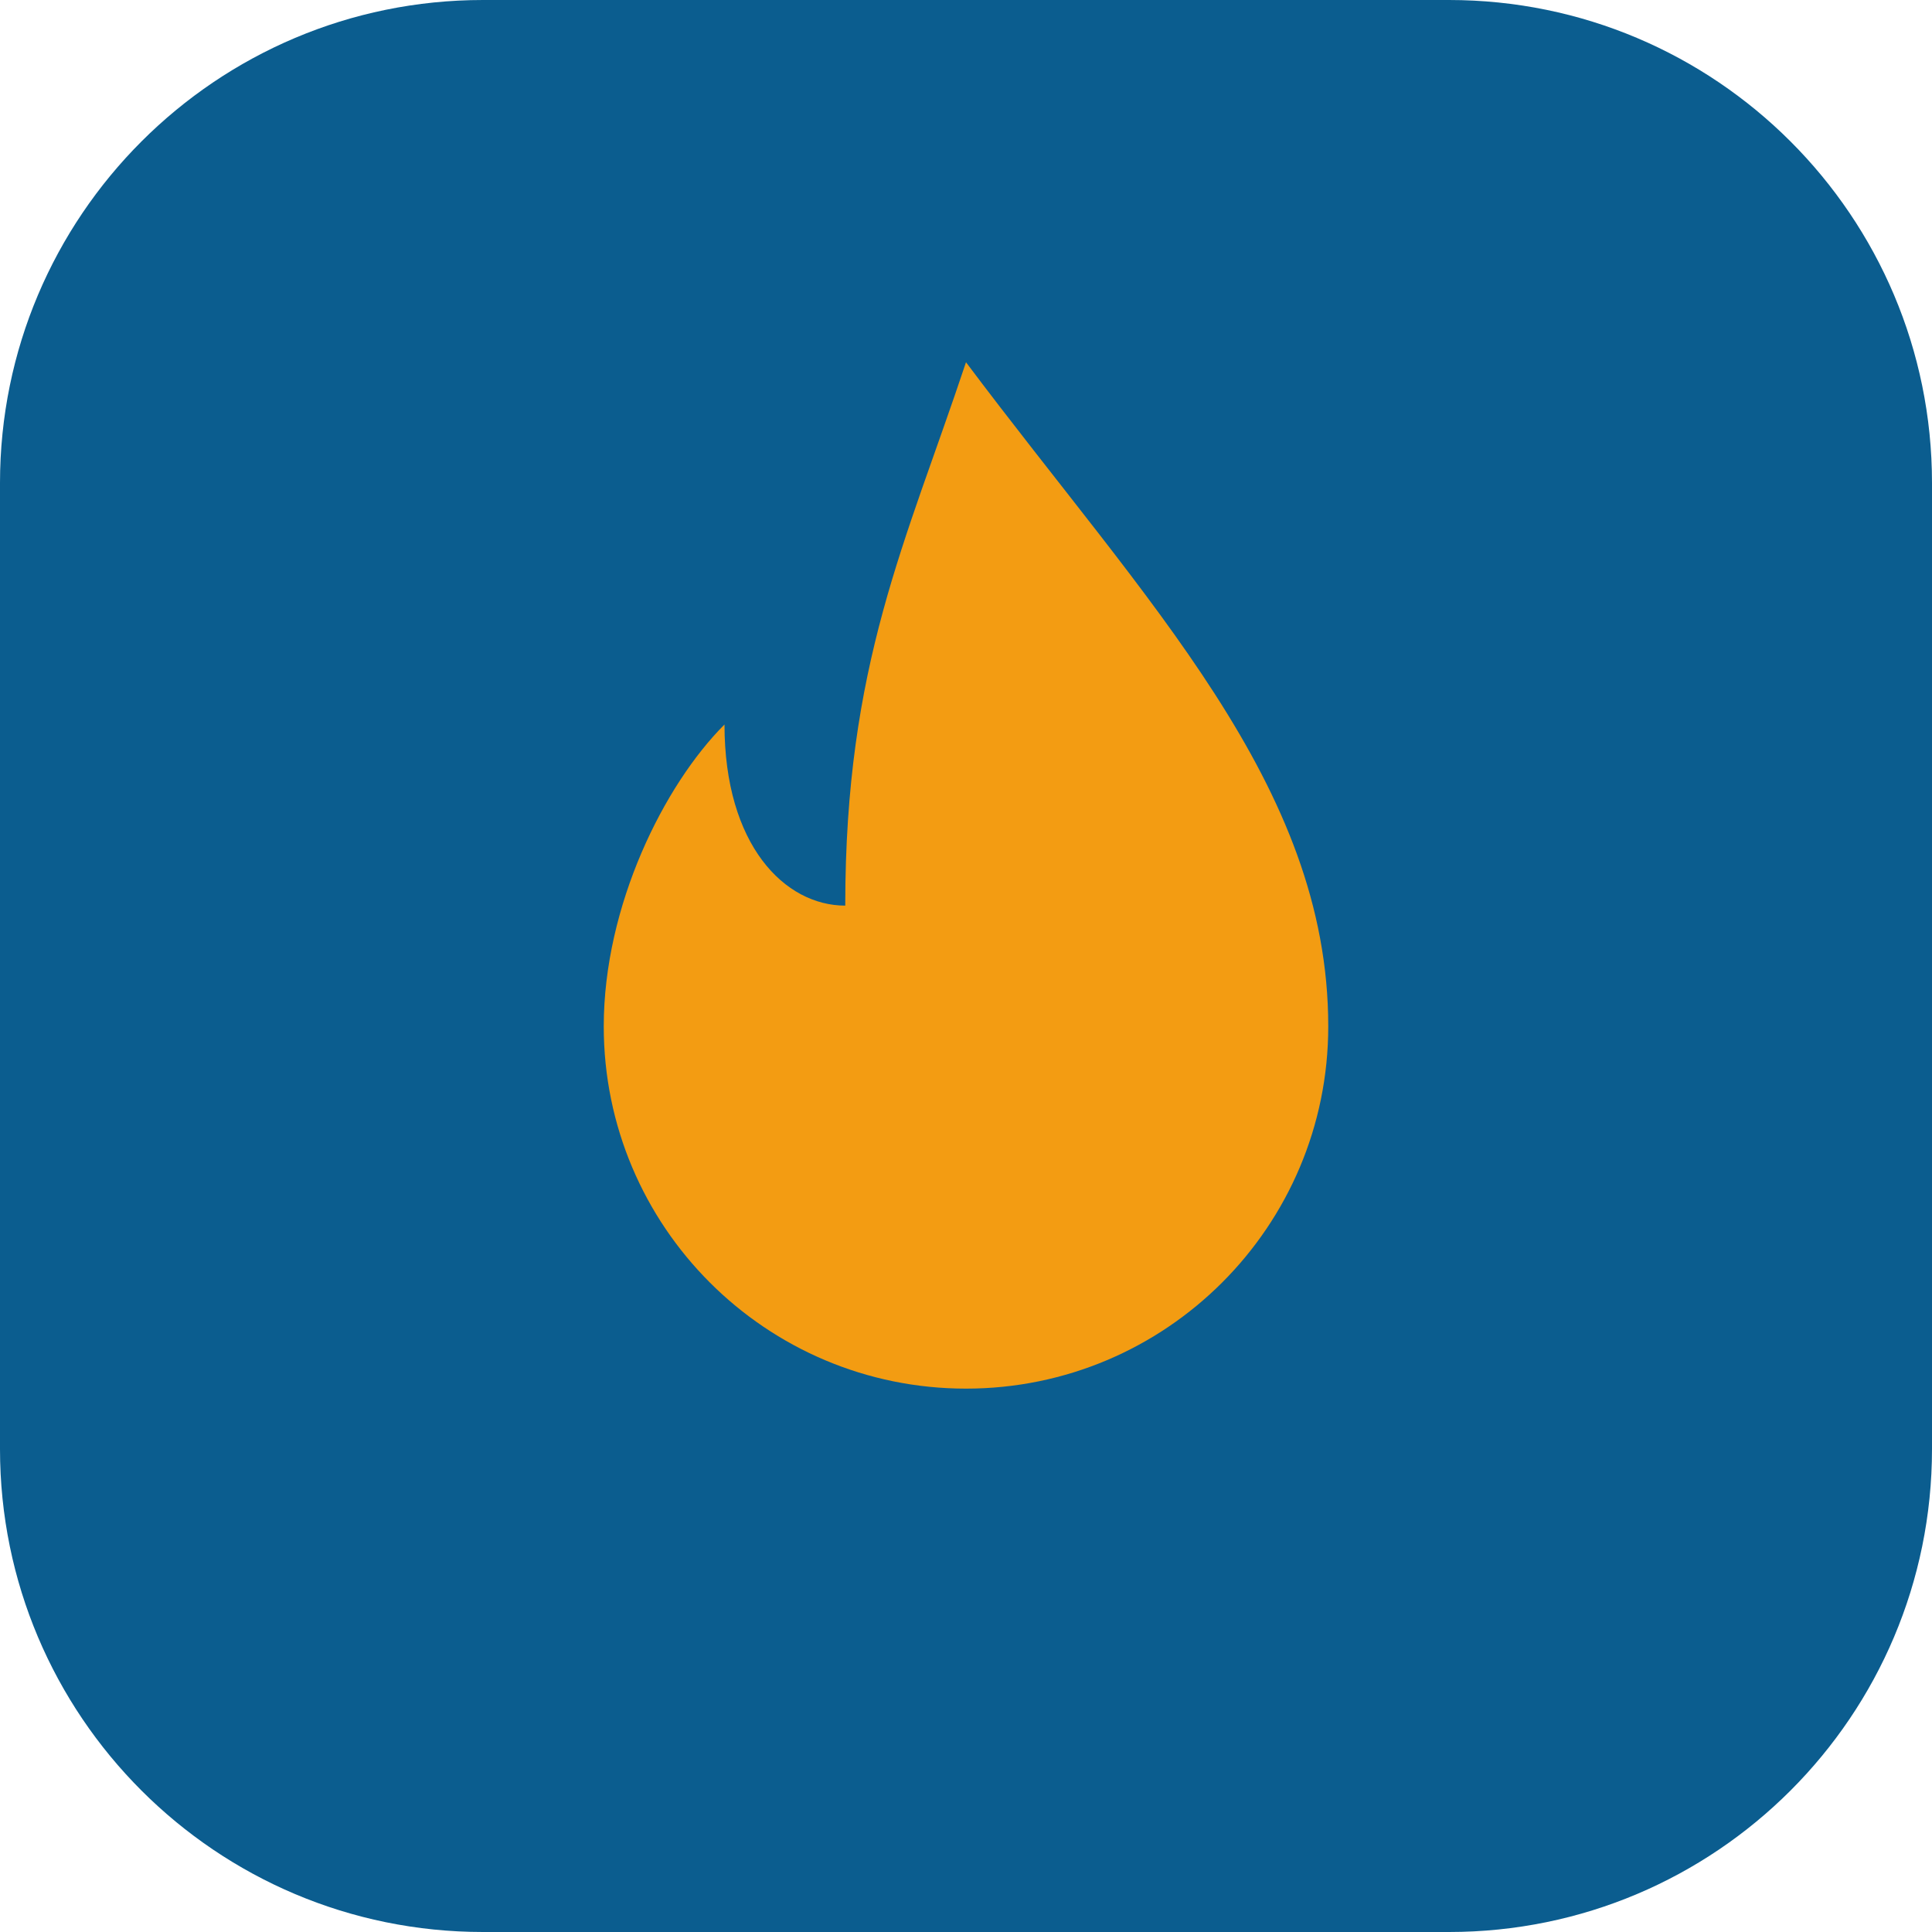
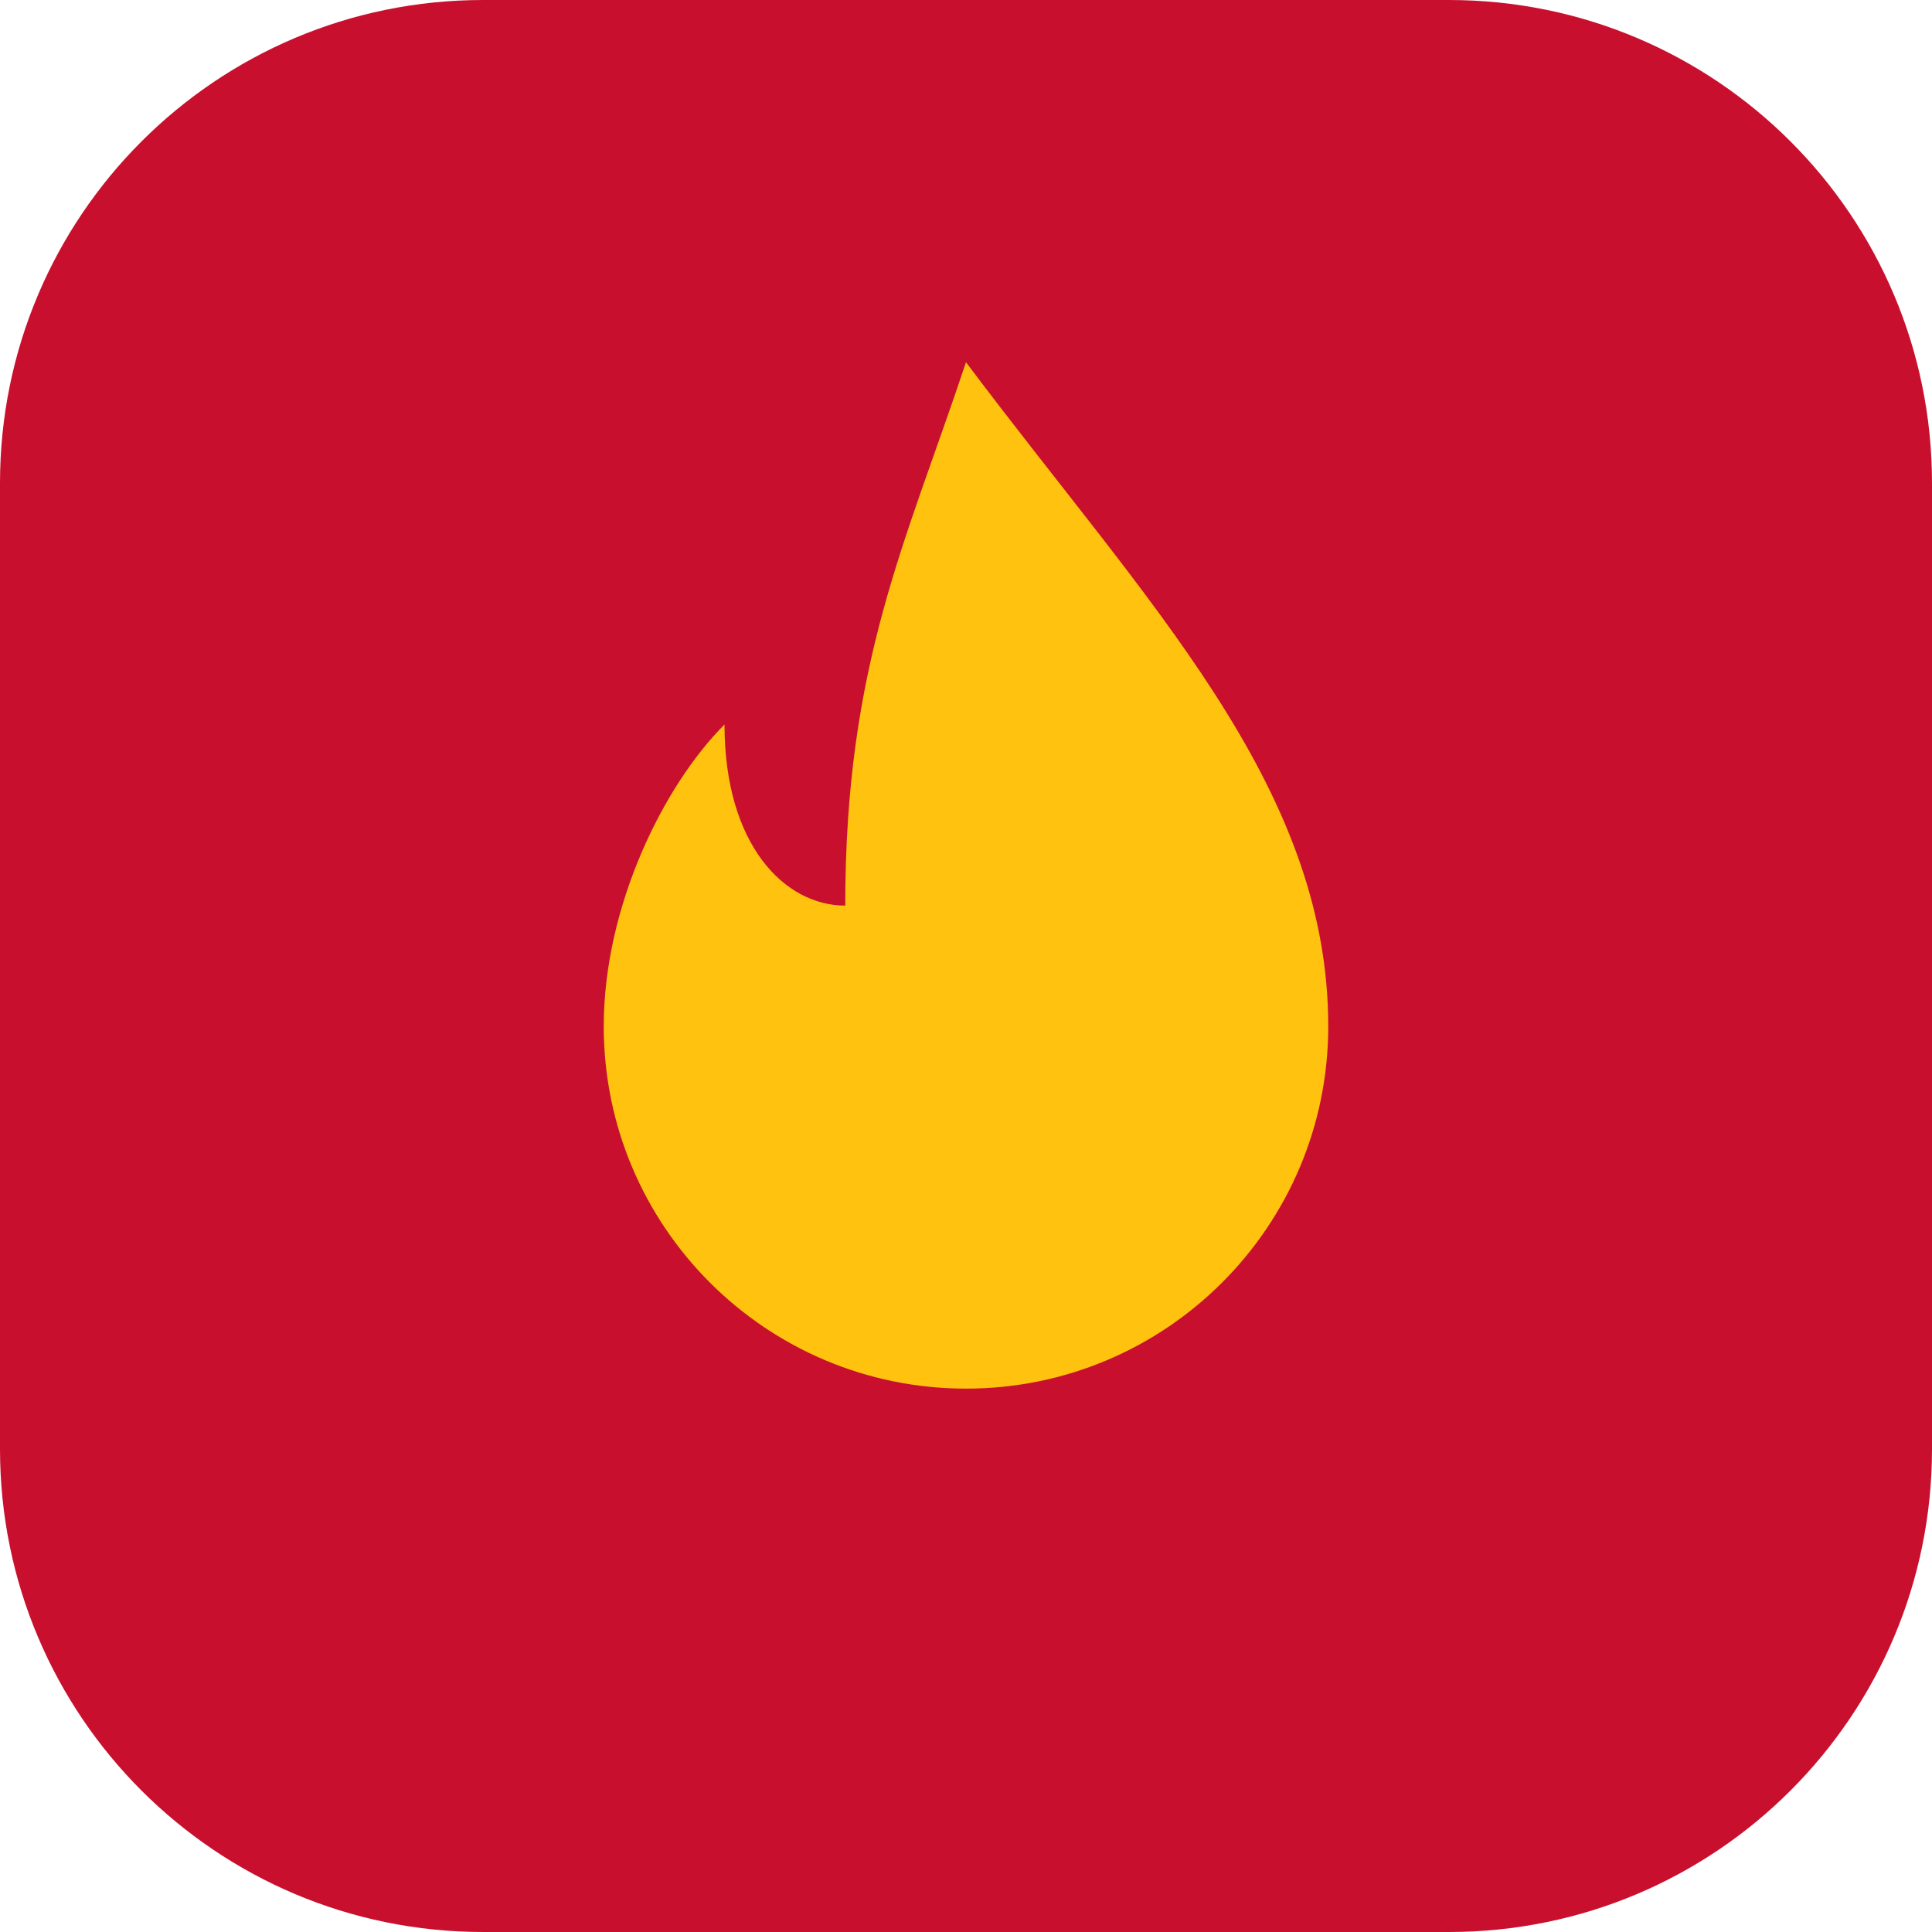
<svg xmlns="http://www.w3.org/2000/svg" viewBox="0 0 32 32">
-   <rect width="32" height="32" rx="8" fill="#0b5d8f" />
-   <path d="M16 6c3 4 6 7 6 11a6 6 0 0 1-12 0c0-2 1-4 2-5 0 2 1 3 2 3 0-4 1-6 2-9z" fill="#f39c12" />
+   <rect width="32" height="32" rx="8" fill="#c8102e" />
+   <path d="M16 6c3 4 6 7 6 11a6 6 0 0 1-12 0c0-2 1-4 2-5 0 2 1 3 2 3 0-4 1-6 2-9z" fill="#ffc20e" />
</svg>
